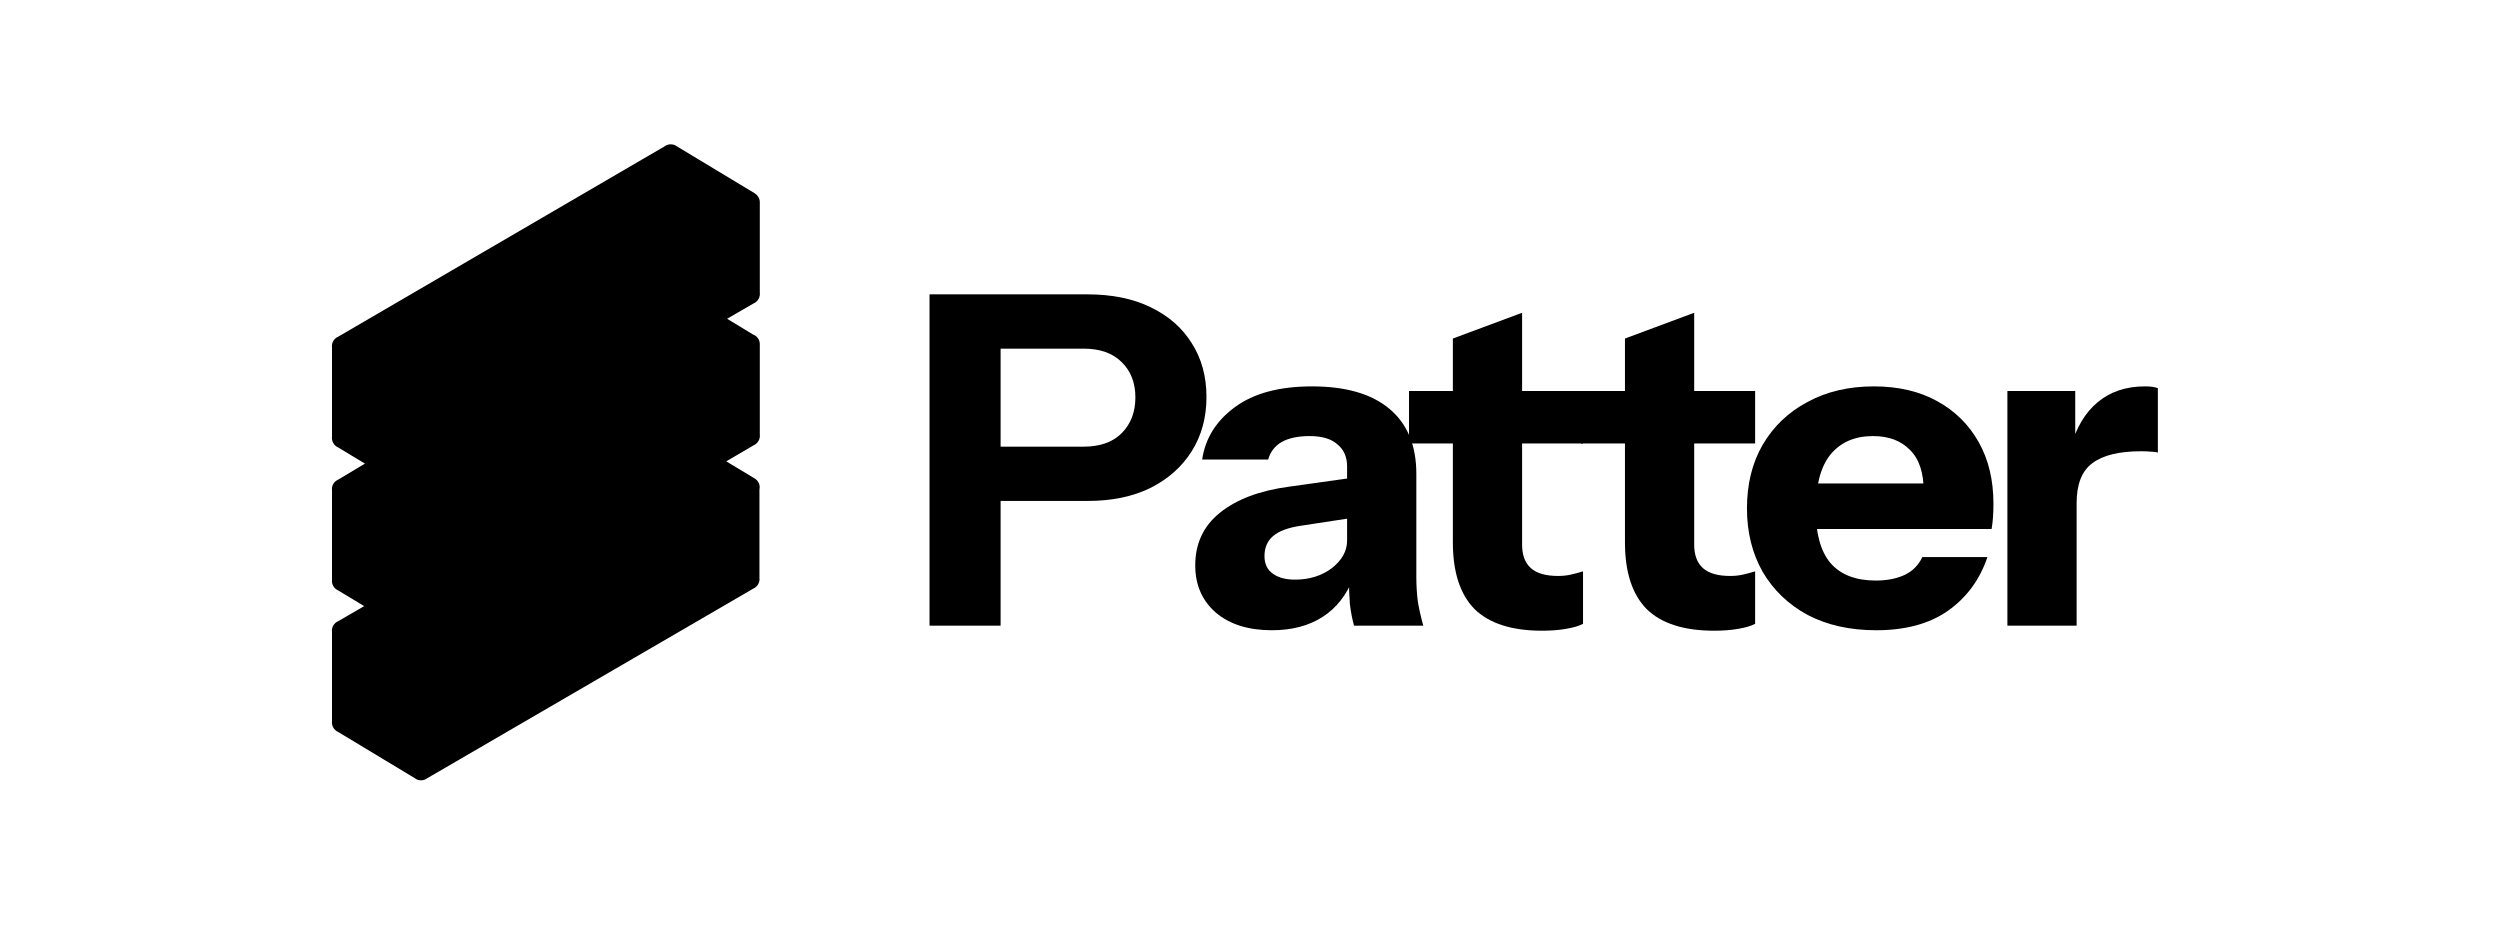
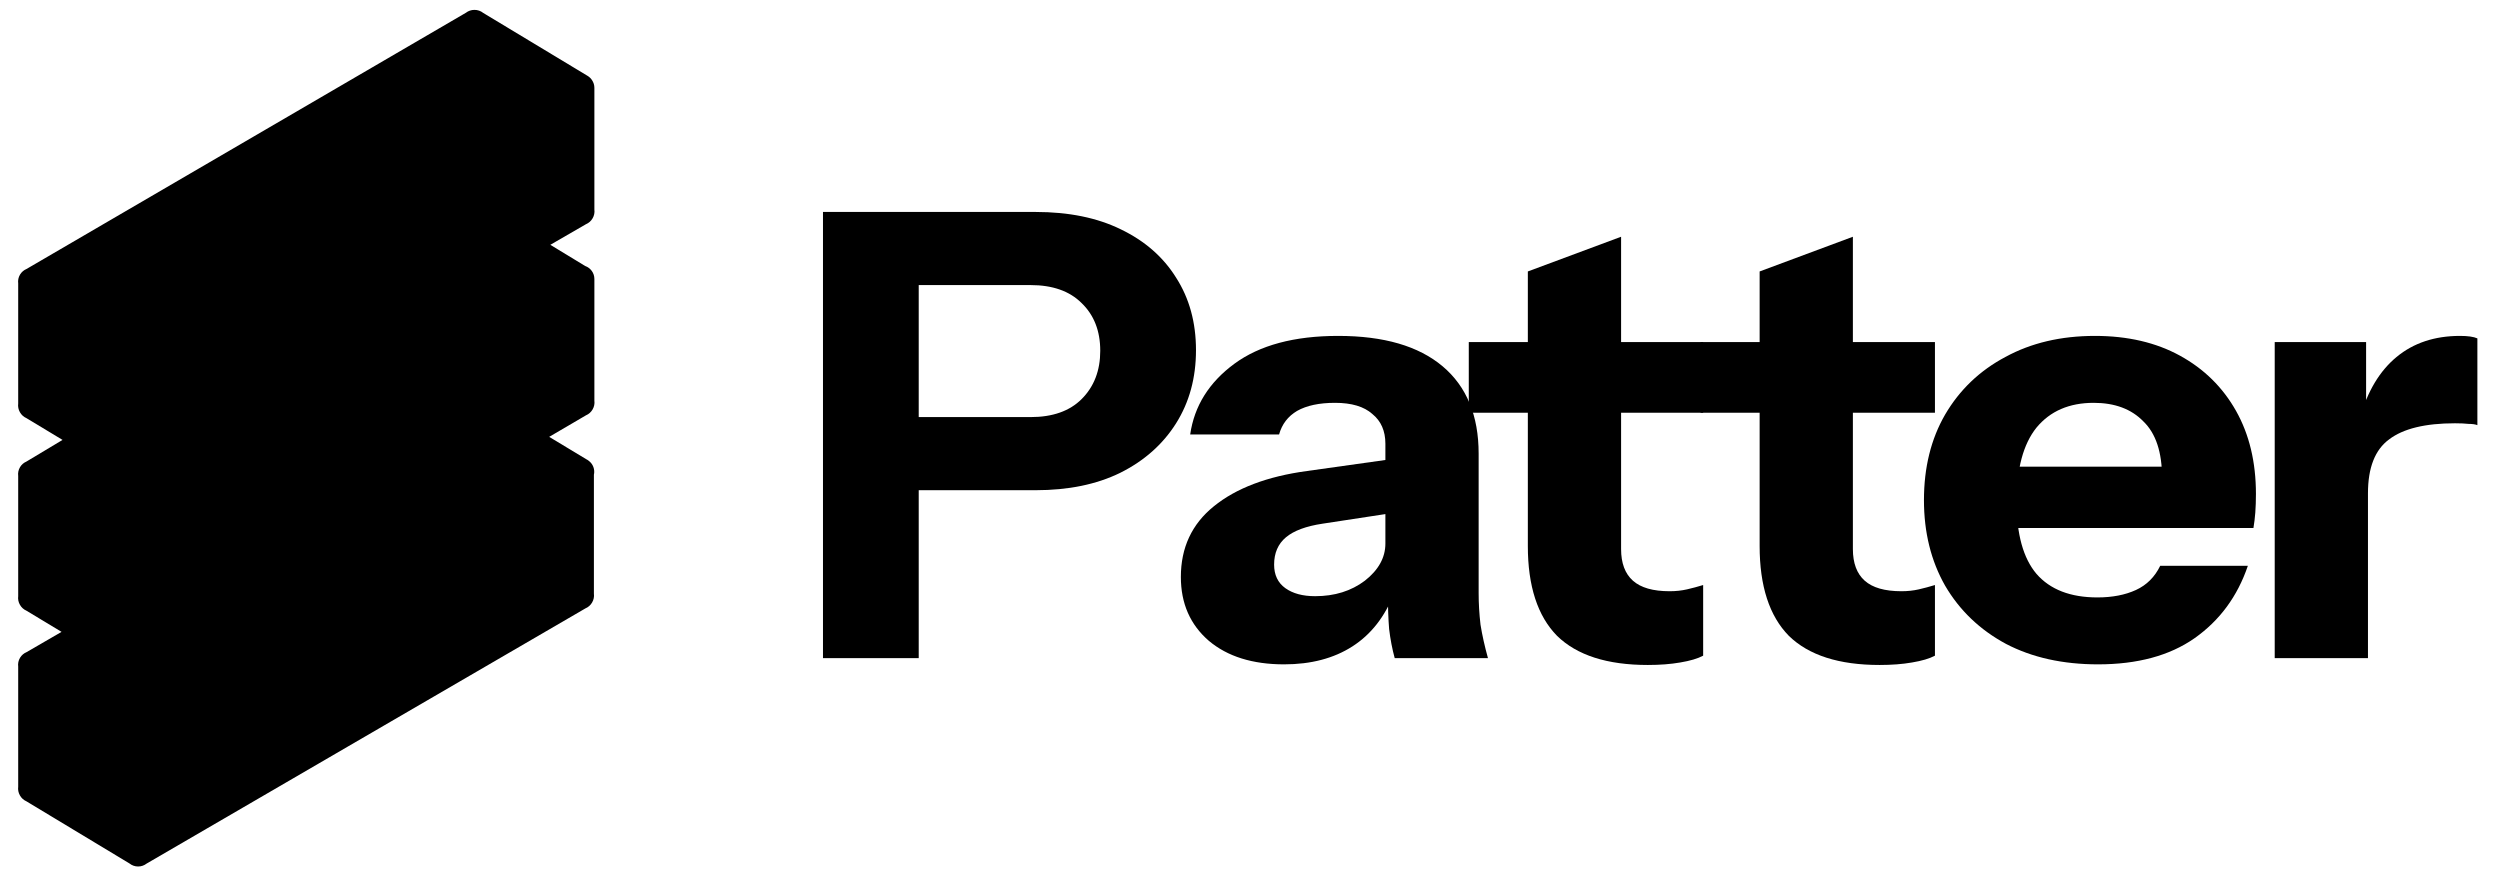
- <svg xmlns="http://www.w3.org/2000/svg" width="730" height="270" viewBox="0 0 730 270" fill="none">
+ <svg xmlns="http://www.w3.org/2000/svg" viewBox="93 40 542 192" fill="none">
  <path d="M271.422 182.689V85.952H317.517C324.705 85.952 330.86 87.206 335.982 89.714C341.193 92.222 345.192 95.716 347.977 100.194C350.852 104.673 352.29 109.913 352.29 115.914C352.29 121.915 350.852 127.2 347.977 131.768C345.102 136.336 341.058 139.919 335.847 142.516C330.725 145.024 324.615 146.278 317.517 146.278H287.866V130.424H316.439C321.201 130.424 324.885 129.125 327.491 126.528C330.186 123.841 331.534 120.348 331.534 116.048C331.534 111.749 330.186 108.3 327.491 105.703C324.885 103.105 321.201 101.806 316.439 101.806H292.178V182.689H271.422Z" fill="black" />
  <path d="M395.375 182.689C394.836 180.718 394.432 178.613 394.162 176.374C393.982 174.135 393.893 171.537 393.893 168.581H393.353V136.202C393.353 133.425 392.41 131.275 390.523 129.752C388.726 128.14 386.03 127.334 382.436 127.334C379.022 127.334 376.281 127.916 374.215 129.081C372.238 130.245 370.935 131.947 370.306 134.186H351.033C351.931 128.006 355.121 122.9 360.602 118.87C366.083 114.839 373.586 112.824 383.11 112.824C392.994 112.824 400.542 115.018 405.753 119.407C410.965 123.796 413.57 130.111 413.57 138.351V168.581C413.57 170.821 413.705 173.105 413.975 175.434C414.334 177.673 414.873 180.091 415.592 182.689H395.375ZM371.384 184.032C364.556 184.032 359.12 182.33 355.076 178.927C351.033 175.434 349.011 170.821 349.011 165.088C349.011 158.729 351.392 153.623 356.154 149.772C361.006 145.83 367.745 143.278 376.371 142.113L396.453 139.292V150.981L379.741 153.533C376.147 154.071 373.496 155.056 371.789 156.489C370.082 157.922 369.228 159.893 369.228 162.401C369.228 164.64 370.037 166.342 371.654 167.507C373.271 168.671 375.428 169.253 378.123 169.253C382.347 169.253 385.941 168.134 388.906 165.894C391.871 163.565 393.353 160.878 393.353 157.833L395.24 168.581C393.264 173.687 390.254 177.538 386.21 180.136C382.167 182.734 377.225 184.032 371.384 184.032Z" fill="black" />
  <path d="M450.248 184.167C441.443 184.167 434.883 182.062 430.57 177.852C426.347 173.553 424.236 167.059 424.236 158.37V98.851L444.453 91.327V159.042C444.453 162.087 445.306 164.372 447.014 165.894C448.721 167.417 451.371 168.178 454.966 168.178C456.313 168.178 457.571 168.044 458.739 167.775C459.907 167.507 461.075 167.193 462.244 166.835V182.151C461.075 182.778 459.413 183.271 457.257 183.629C455.19 183.988 452.854 184.167 450.248 184.167ZM411.432 129.484V114.167H462.244V129.484H411.432Z" fill="black" />
  <path d="M500.501 184.167C491.695 184.167 485.136 182.062 480.823 177.852C476.6 173.553 474.489 167.059 474.489 158.37V98.851L494.705 91.327V159.042C494.705 162.087 495.559 164.372 497.266 165.894C498.973 167.417 501.624 168.178 505.218 168.178C506.566 168.178 507.824 168.044 508.992 167.775C510.16 167.507 511.328 167.193 512.496 166.835V182.151C511.328 182.778 509.666 183.271 507.509 183.629C505.443 183.988 503.107 184.167 500.501 184.167ZM461.684 129.484V114.167H512.496V129.484H461.684Z" fill="black" />
  <path d="M547.852 184.032C540.214 184.032 533.565 182.554 527.904 179.599C522.244 176.553 517.841 172.343 514.696 166.969C511.641 161.595 510.113 155.414 510.113 148.428C510.113 141.352 511.641 135.171 514.696 129.887C517.841 124.513 522.199 120.348 527.769 117.392C533.34 114.346 539.81 112.824 547.178 112.824C554.276 112.824 560.431 114.257 565.642 117.123C570.854 119.989 574.897 123.975 577.773 129.081C580.648 134.186 582.086 140.187 582.086 147.084C582.086 148.518 582.041 149.861 581.951 151.115C581.861 152.279 581.726 153.399 581.546 154.474H521.974V141.173H565.238L561.734 143.591C561.734 138.038 560.386 133.962 557.69 131.365C555.085 128.678 551.491 127.334 546.908 127.334C541.607 127.334 537.474 129.125 534.508 132.708C531.633 136.291 530.196 141.665 530.196 148.831C530.196 155.818 531.633 161.013 534.508 164.416C537.474 167.82 541.876 169.522 547.717 169.522C550.952 169.522 553.737 168.984 556.073 167.91C558.409 166.835 560.161 165.088 561.33 162.67H580.333C578.087 169.298 574.223 174.538 568.742 178.389C563.351 182.151 556.388 184.032 547.852 184.032Z" fill="black" />
  <path d="M586.158 182.689V114.167H605.971V130.29H606.375V182.689H586.158ZM606.375 146.95L604.623 130.693C606.24 124.871 608.891 120.437 612.575 117.392C616.259 114.346 620.842 112.824 626.323 112.824C628.03 112.824 629.288 113.003 630.096 113.361V132.171C629.647 131.992 629.018 131.902 628.21 131.902C627.401 131.813 626.412 131.768 625.244 131.768C618.775 131.768 614.013 132.932 610.958 135.261C607.903 137.5 606.375 141.397 606.375 146.95Z" fill="black" />
  <path d="M195.841 42.143C196.535 42.133 197.218 42.364 197.764 42.804L220.39 56.449C220.798 56.695 221.125 57.023 221.365 57.399C221.679 57.87 221.862 58.436 221.862 59.045V85.424C221.951 86.085 221.813 86.757 221.478 87.328C221.152 87.905 220.637 88.362 220.018 88.618L212.31 93.076L219.869 97.669C221.03 98.077 221.862 99.18 221.862 100.478V126.858C221.951 127.515 221.814 128.183 221.483 128.752C221.159 129.328 220.649 129.787 220.033 130.045L212.063 134.71L220.097 139.556C220.286 139.649 220.464 139.762 220.628 139.892C221.589 140.603 222.013 141.807 221.758 142.934V168.709C221.846 169.369 221.709 170.04 221.374 170.61C221.049 171.185 220.537 171.642 219.921 171.898L124.774 227.232C124.268 227.624 123.634 227.857 122.944 227.857C122.24 227.857 121.593 227.614 121.082 227.206L98.732 213.727C98.133 213.465 97.637 213.013 97.321 212.447C96.993 211.881 96.859 211.218 96.945 210.565V184.52C96.86 183.874 96.986 183.195 97.35 182.594C97.691 182.032 98.188 181.623 98.752 181.388L106.342 176.988L98.733 172.399C98.131 172.136 97.633 171.681 97.317 171.111C96.992 170.547 96.859 169.886 96.945 169.236V143.191C96.86 142.545 96.986 141.867 97.35 141.265C97.683 140.715 98.167 140.311 98.717 140.074L106.554 135.37L98.733 130.653C98.13 130.389 97.631 129.933 97.314 129.361C96.991 128.798 96.859 128.139 96.945 127.49V101.445C96.86 100.799 96.986 100.12 97.35 99.519C97.689 98.96 98.184 98.551 98.746 98.316L194.004 42.77C194.532 42.361 195.181 42.143 195.841 42.143Z" fill="black" />
</svg>
